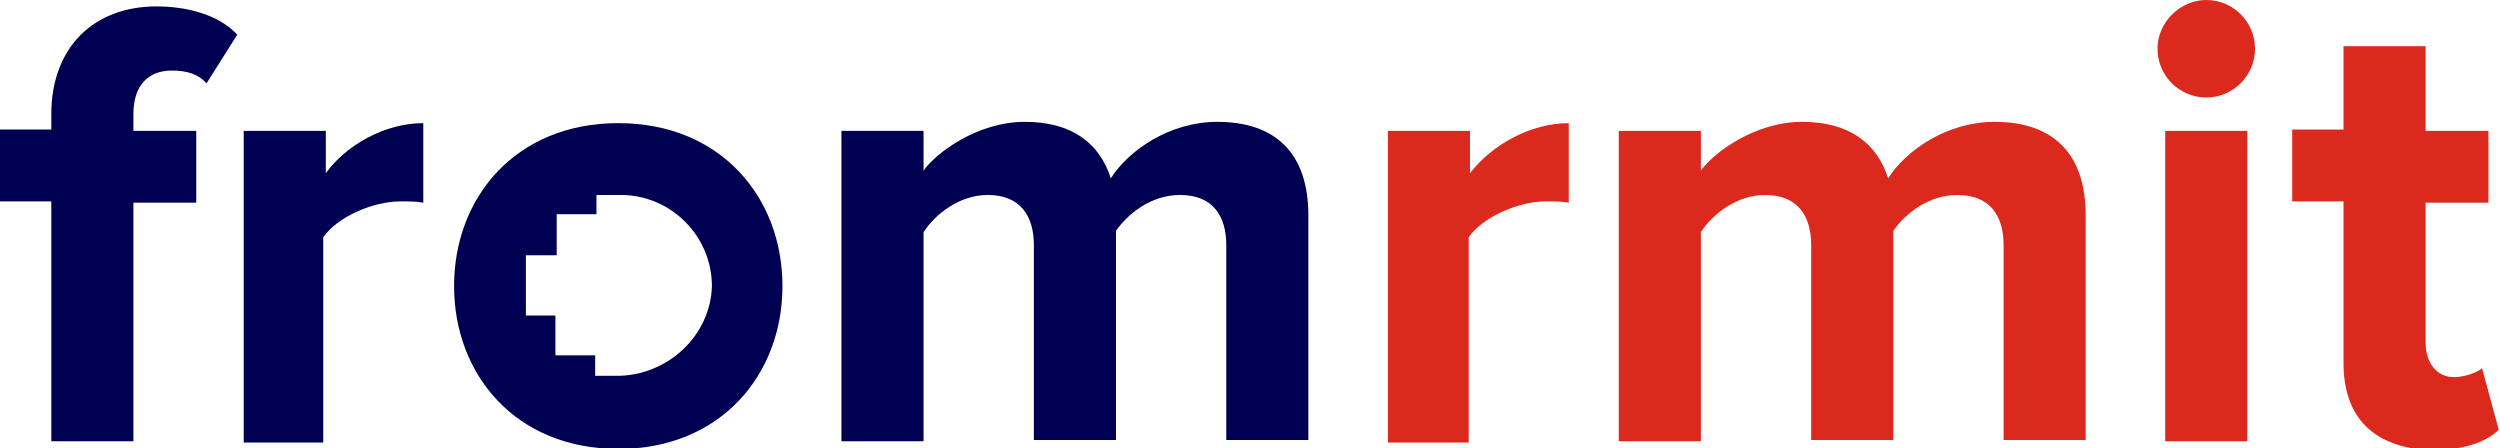
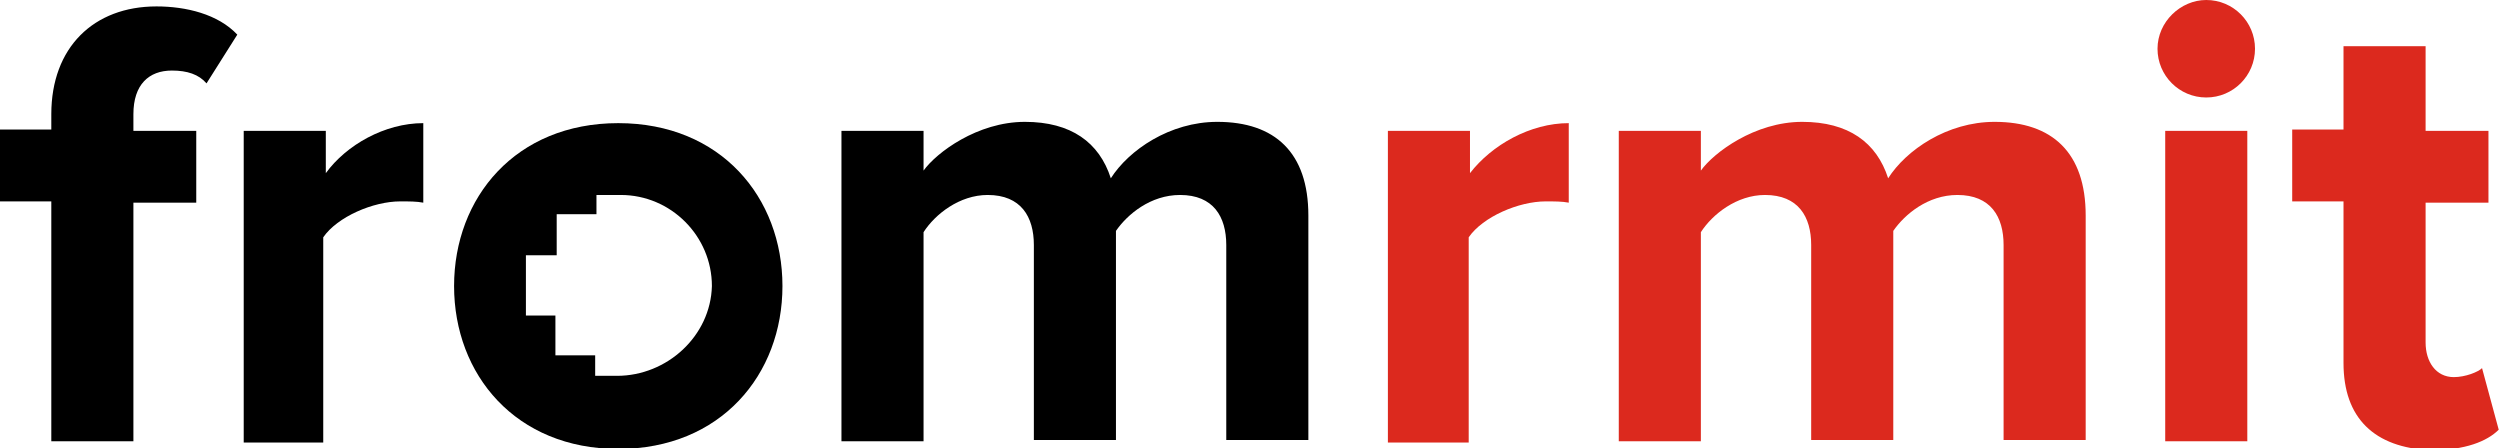
<svg xmlns="http://www.w3.org/2000/svg" version="1.1" id="Layer_1" x="0px" y="0px" viewBox="0 0 194.9 34.9" style="enable-background:new 0 0 194.9 34.9;" xml:space="preserve">
  <style type="text/css">
	.st0{fill:#DC291E;}
- 	.st1{fill:#000053;}
</style>
  <g>
    <path class="st0" d="M108.2,34.3V10.2h6.4v3.3c1.7-2.2,4.7-3.9,7.7-3.9v6.2c-0.5-0.1-1.1-0.1-1.8-0.1c-2.1,0-4.9,1.2-6,2.8v16   H108.2z" />
    <path class="st0" d="M156.2,34.3V19.1c0-2.2-1-3.9-3.6-3.9c-2.3,0-4.1,1.5-5,2.8v16.3h-6.4V19.1c0-2.2-1-3.9-3.6-3.9   c-2.2,0-4.1,1.5-5,2.9v16.3h-6.4V10.2h6.4v3.1c1-1.4,4.2-3.8,7.9-3.8c3.6,0,5.8,1.6,6.7,4.4c1.4-2.2,4.6-4.4,8.3-4.4   c4.5,0,7.1,2.4,7.1,7.3v17.5H156.2z" />
    <path class="st0" d="M168.2,3.8c0-2.1,1.8-3.8,3.8-3.8c2.1,0,3.8,1.7,3.8,3.8s-1.7,3.8-3.8,3.8C169.9,7.6,168.2,5.9,168.2,3.8z    M168.8,34.3V10.2h6.4v24.2H168.8z" />
    <path class="st0" d="M182.7,28.3V15.7h-4v-5.6h4V3.6h6.4v6.6h4.9v5.6h-4.9v10.9c0,1.5,0.8,2.7,2.2,2.7c0.9,0,1.9-0.4,2.2-0.7   l1.3,4.8c-0.9,0.9-2.6,1.6-5.3,1.6C185.1,34.9,182.7,32.6,182.7,28.3z" />
  </g>
  <g>
-     <path class="st1" d="M4,34.3V15.7H0v-5.6h4V8.9c0-5.2,3.3-8.4,8.2-8.4c2.3,0,4.8,0.6,6.3,2.2l-2.4,3.8c-0.6-0.7-1.5-1-2.7-1   c-1.8,0-3,1.1-3,3.4v1.3h4.9v5.6h-4.9v18.6H4z" />
-     <path class="st1" d="M19,34.3V10.2h6.4v3.3C27,11.3,30,9.6,33,9.6v6.2c-0.5-0.1-1.1-0.1-1.8-0.1c-2.1,0-4.9,1.2-6,2.8v16H19z" />
-     <path class="st1" d="M95.6,34.3V19.1c0-2.2-1-3.9-3.6-3.9c-2.3,0-4.1,1.5-5,2.8v16.3h-6.4V19.1c0-2.2-1-3.9-3.6-3.9   c-2.2,0-4.1,1.5-5,2.9v16.3h-6.4V10.2H72v3.1c1-1.4,4.2-3.8,7.9-3.8c3.6,0,5.8,1.6,6.7,4.4c1.4-2.2,4.6-4.4,8.3-4.4   c4.5,0,7.1,2.4,7.1,7.3v17.5H95.6z" />
-     <path class="st1" d="M48.2,9.6c-8,0-12.8,5.8-12.8,12.7c0,6.9,4.8,12.7,12.8,12.7c8,0,12.8-5.8,12.8-12.7   C61,15.4,56.2,9.6,48.2,9.6z M48.1,29.3h-1.7v-1.6h-3.1v-3.1H41v-4.7h2.4v-3.2h3.1v-1.5h1.9c3.9,0,7.1,3.2,7.1,7.1   C55.4,26.2,52,29.3,48.1,29.3z" />
+     <path d="M4,34.3V15.7H0v-5.6h4V8.9c0-5.2,3.3-8.4,8.2-8.4c2.3,0,4.8,0.6,6.3,2.2l-2.4,3.8c-0.6-0.7-1.5-1-2.7-1c-1.8,0-3,1.1-3,3.4   v1.3h4.9v5.6h-4.9v18.6H4z" />
+     <path d="M19,34.3V10.2h6.4v3.3C27,11.3,30,9.6,33,9.6v6.2c-0.5-0.1-1.1-0.1-1.8-0.1c-2.1,0-4.9,1.2-6,2.8v16H19z" />
+     <path d="M95.6,34.3V19.1c0-2.2-1-3.9-3.6-3.9c-2.3,0-4.1,1.5-5,2.8v16.3h-6.4V19.1c0-2.2-1-3.9-3.6-3.9c-2.2,0-4.1,1.5-5,2.9v16.3   h-6.4V10.2H72v3.1c1-1.4,4.2-3.8,7.9-3.8c3.6,0,5.8,1.6,6.7,4.4c1.4-2.2,4.6-4.4,8.3-4.4c4.5,0,7.1,2.4,7.1,7.3v17.5H95.6z" />
+     <path d="M48.2,9.6c-8,0-12.8,5.8-12.8,12.7c0,6.9,4.8,12.7,12.8,12.7c8,0,12.8-5.8,12.8-12.7C61,15.4,56.2,9.6,48.2,9.6z    M48.1,29.3h-1.7v-1.6h-3.1v-3.1H41v-4.7h2.4v-3.2h3.1v-1.5h1.9c3.9,0,7.1,3.2,7.1,7.1C55.4,26.2,52,29.3,48.1,29.3z" />
  </g>
</svg>
